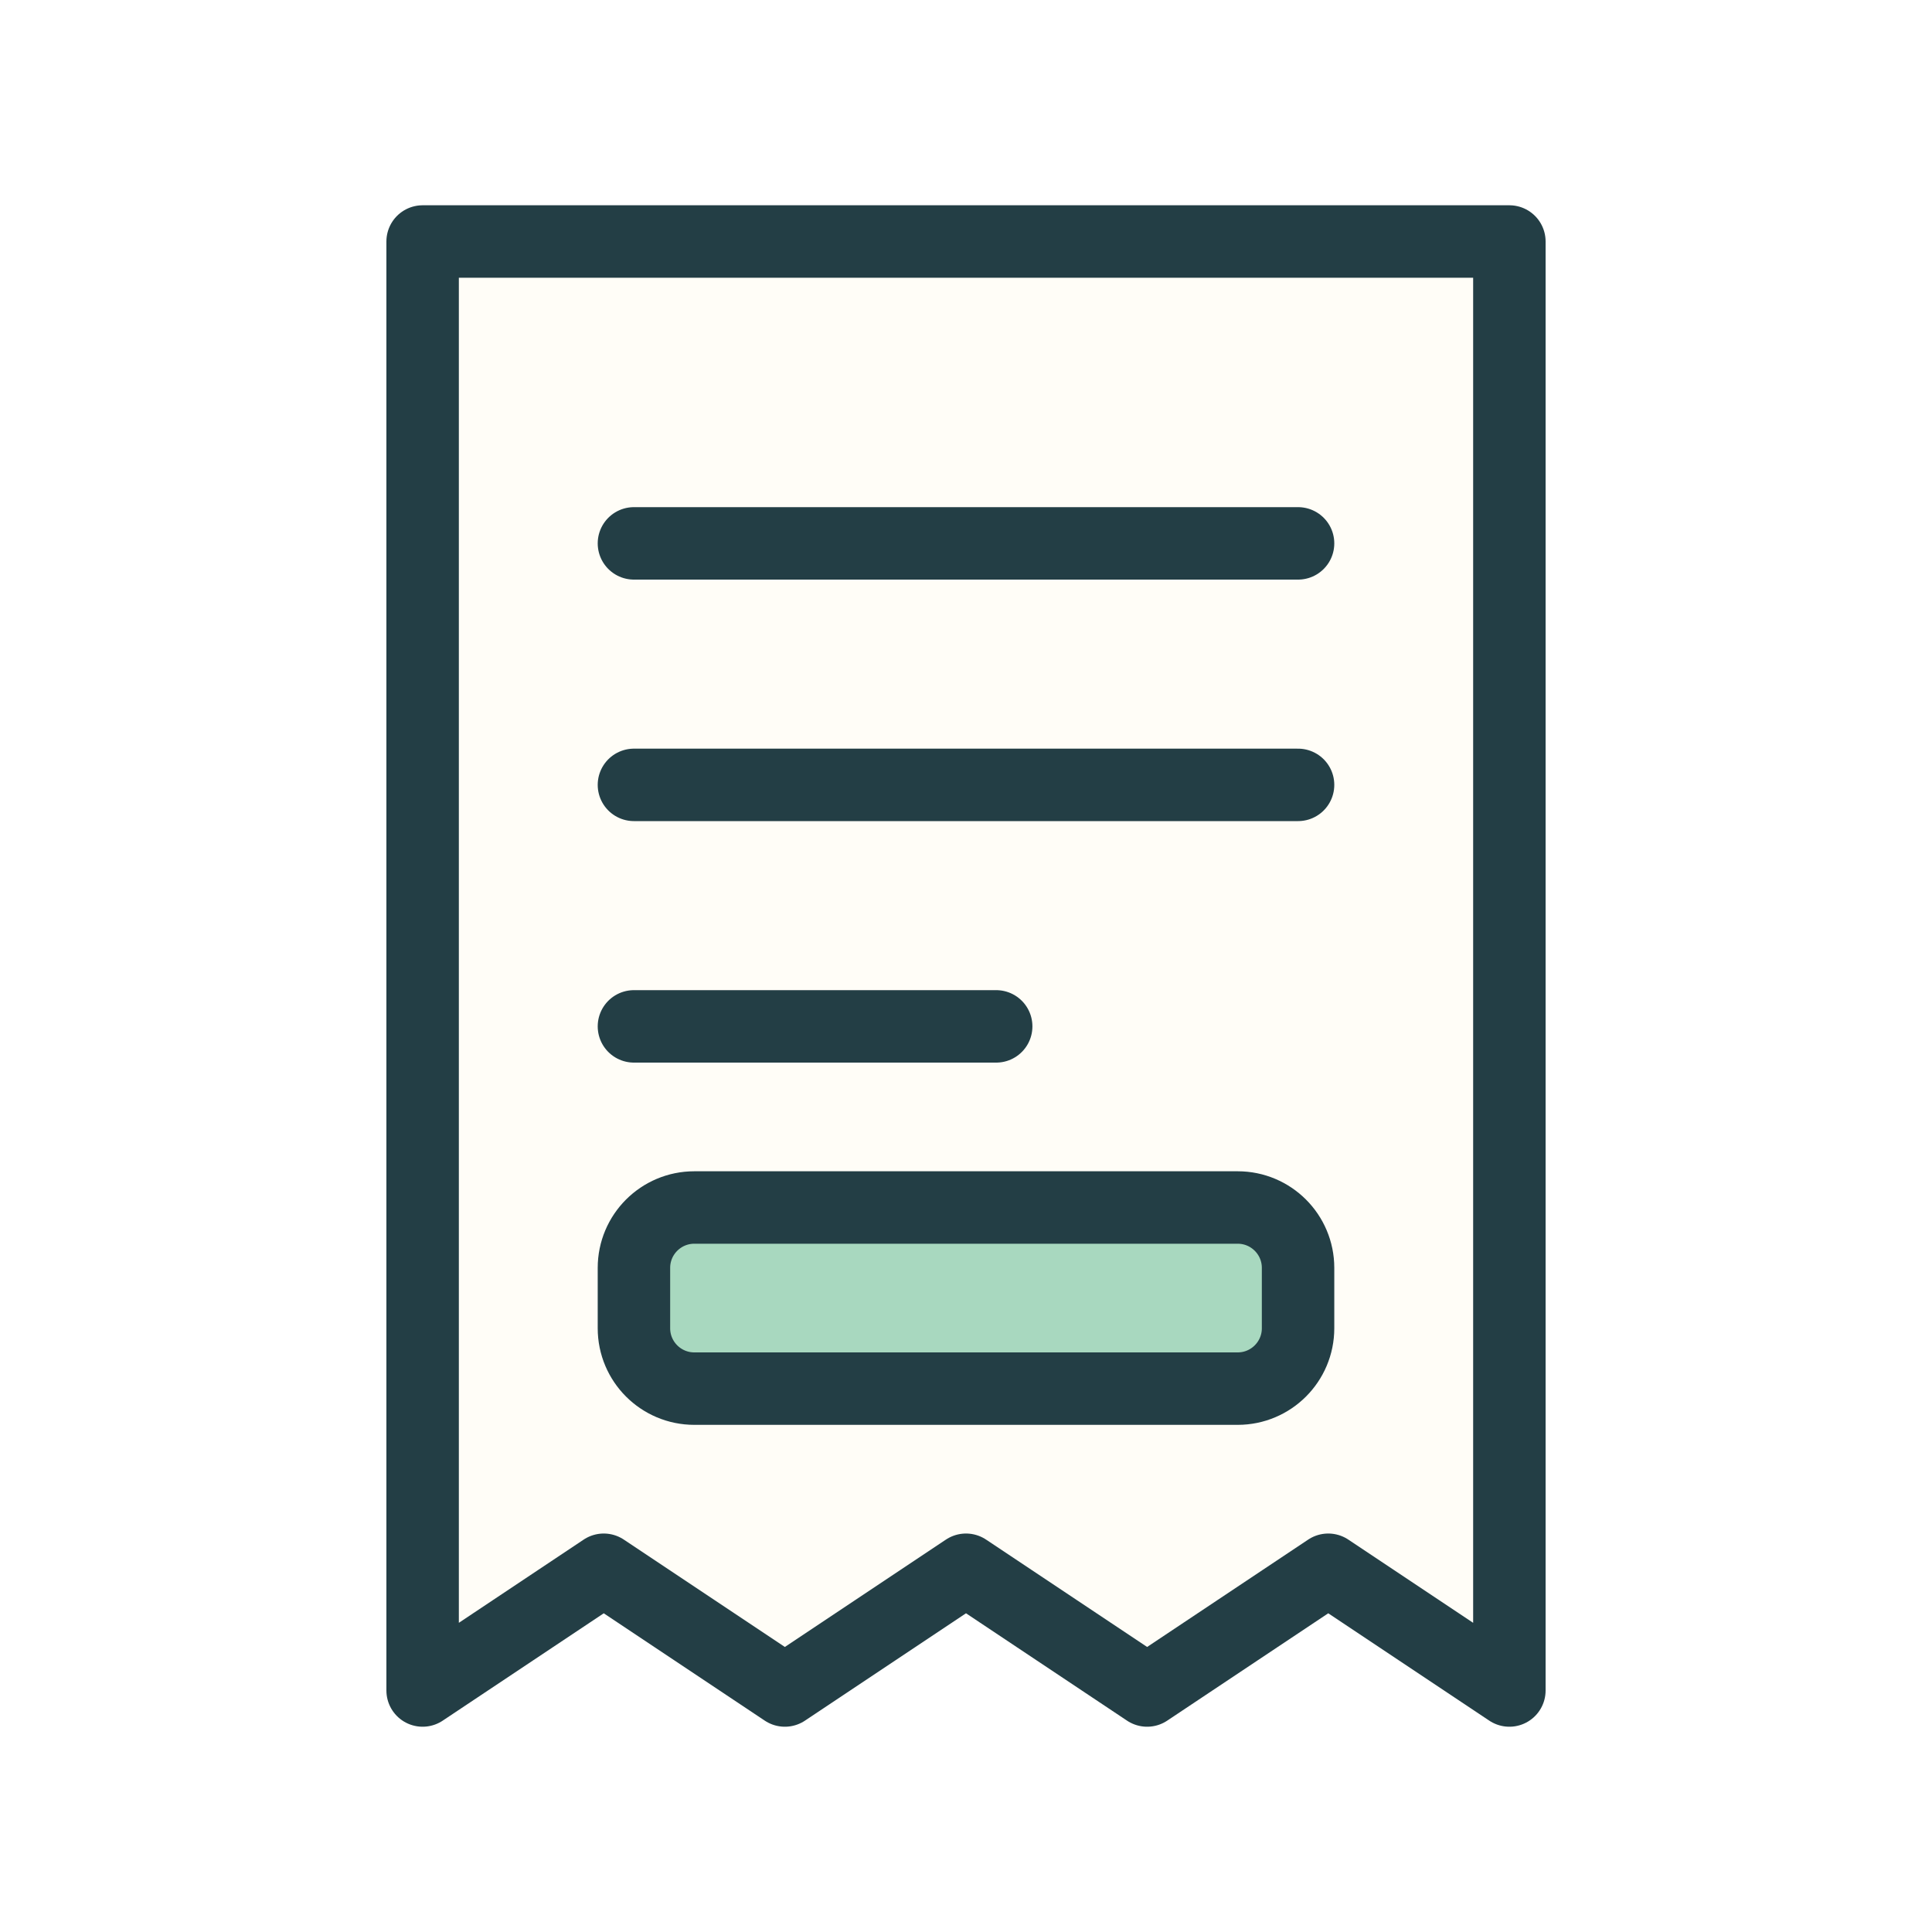
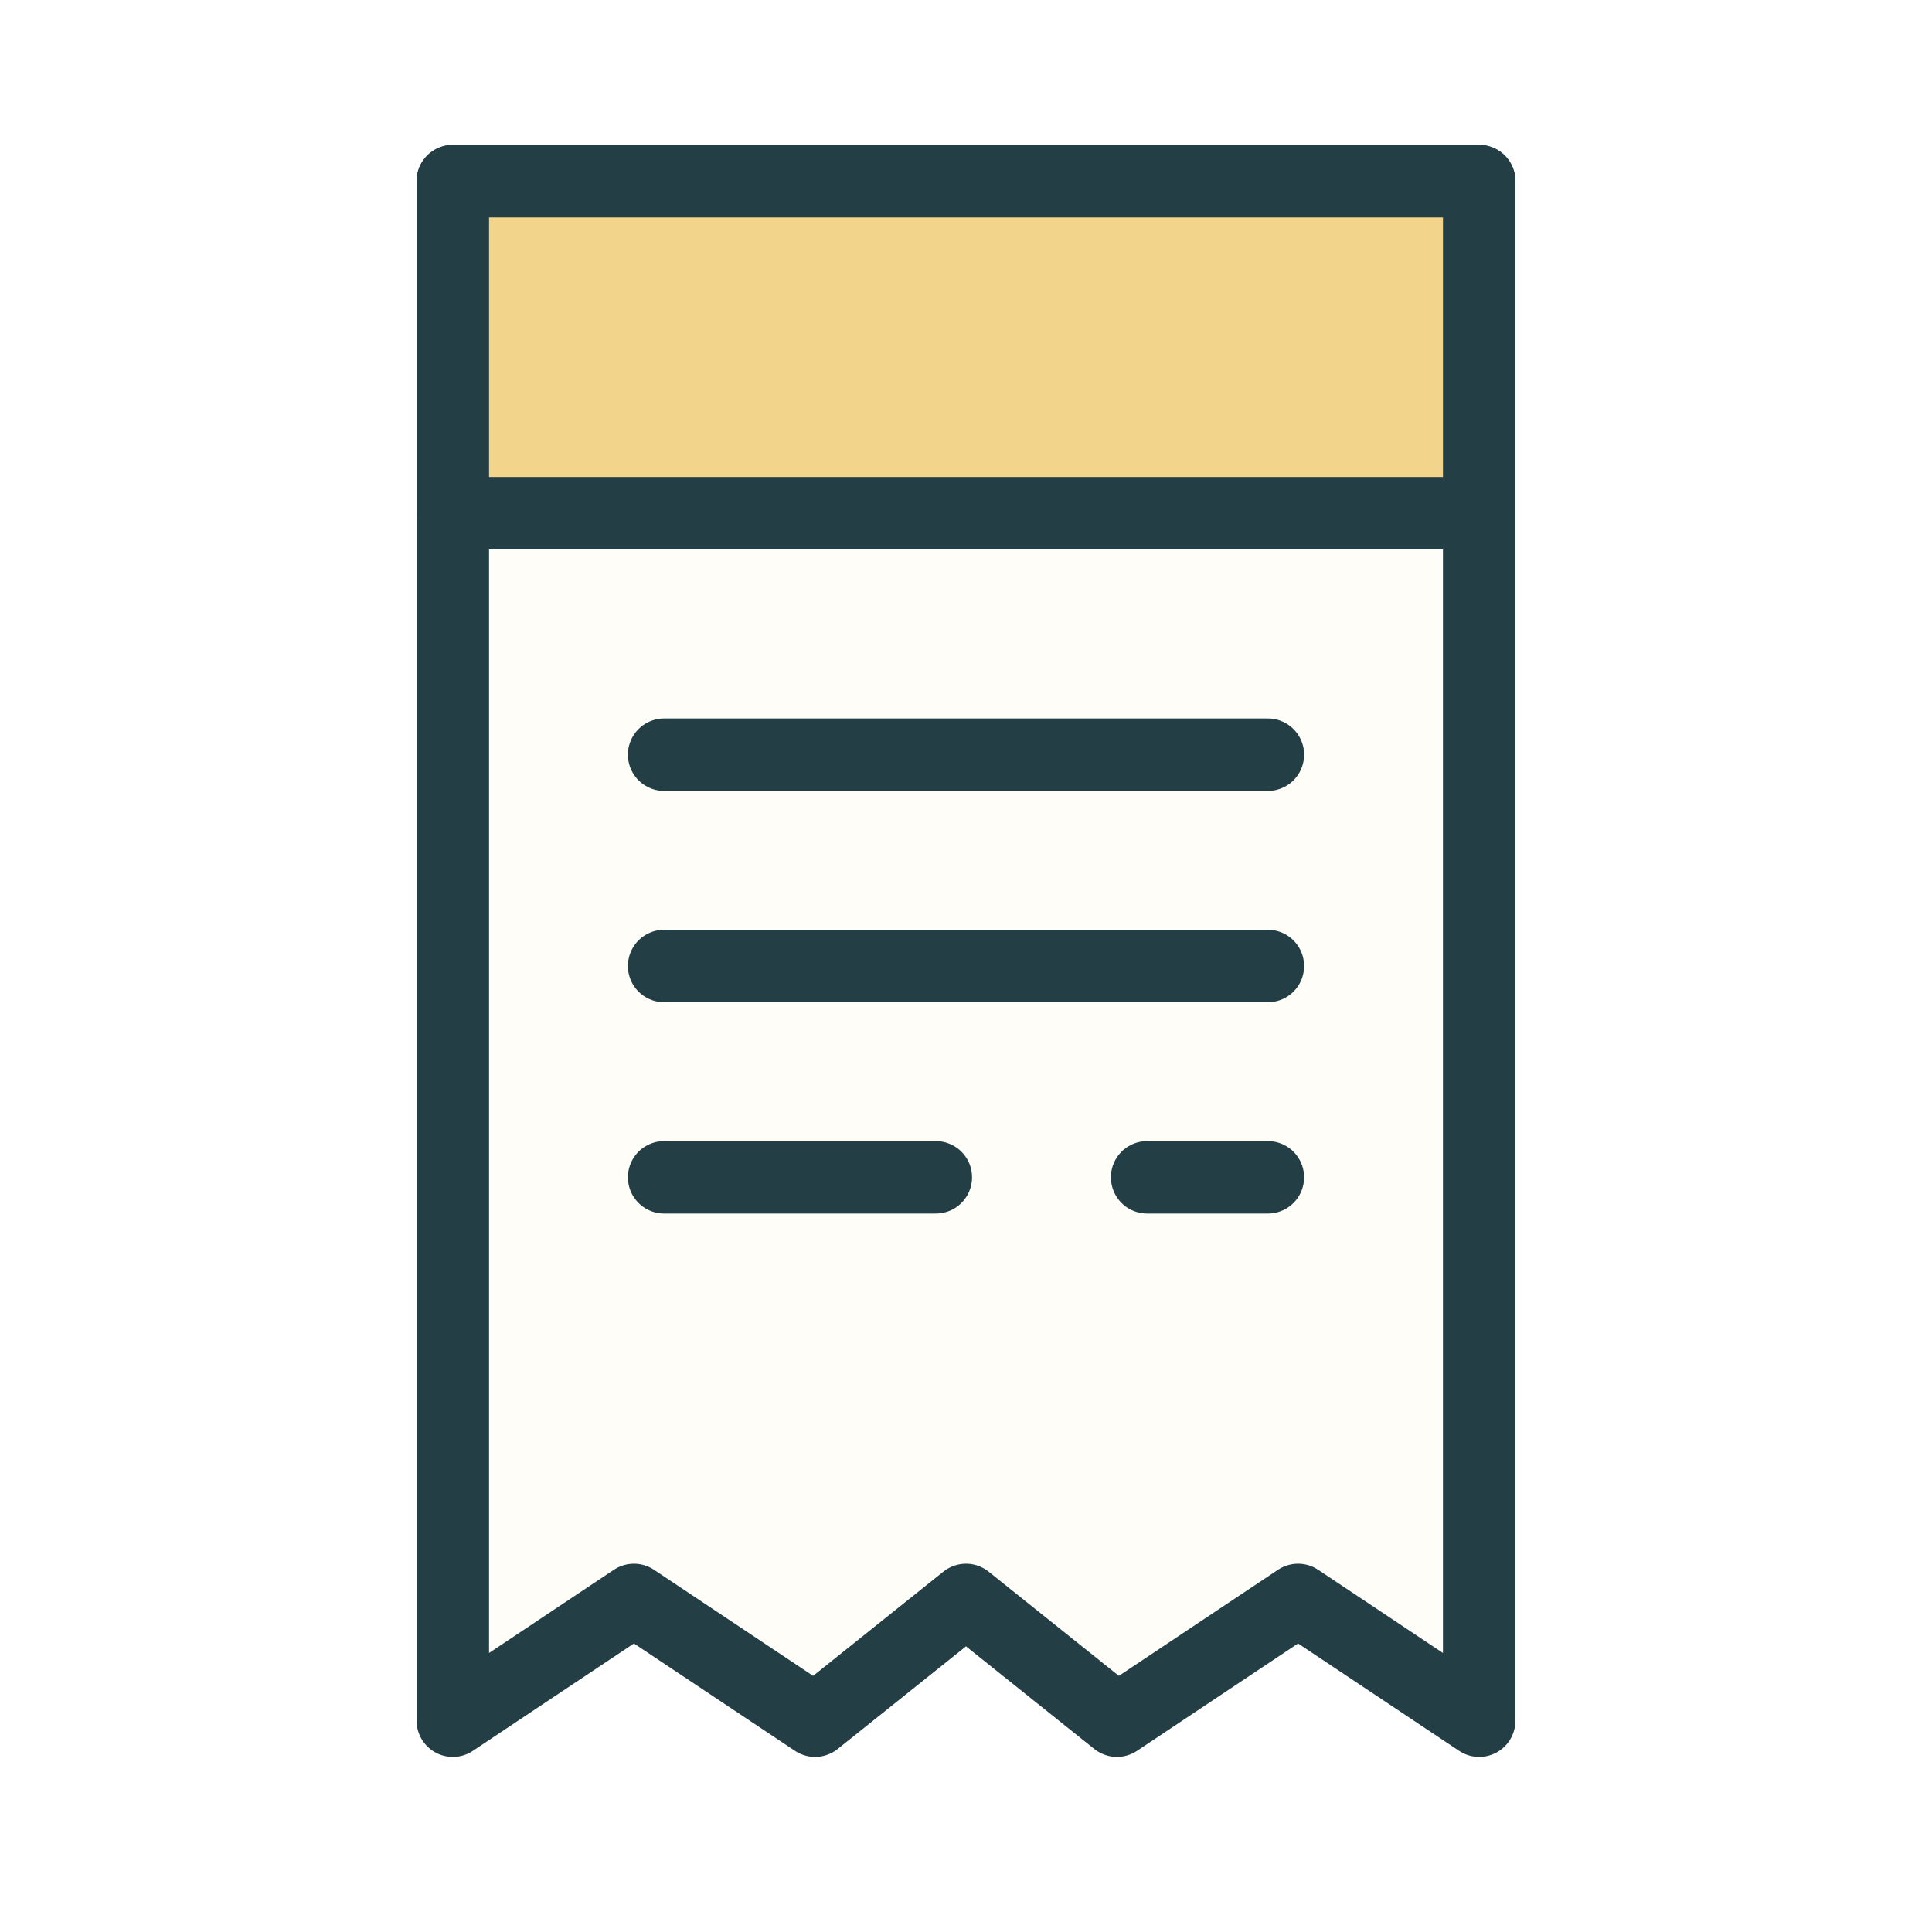
<svg xmlns="http://www.w3.org/2000/svg" width="64" height="64" viewBox="0 0 64 64">
  <g fill="none" stroke="#233E45" stroke-width="2.4" stroke-linecap="round" stroke-linejoin="round">
-     <path fill="#FFFDF7" d="M14 8h36v48l-6-4-6 4-6-4-6 4-6-4-6 4Z" />
-     <path d="M21 18h22M21 26h22M21 34h12" />
-     <rect x="21" y="40" width="22" height="6" rx="2" fill="#A8D8BF" />
+     <path fill="#FFFDF7" d="M15 6h34v51l-6-4-6 4-5-4-5 4-6-4-6 4Z" />
+     <path fill="#F3D48B" d="M15 6h34v11H15Z" />
+     <path d="M22 25h20M22 32h20M22 39h9m7 0h4" />
  </g>
</svg>
